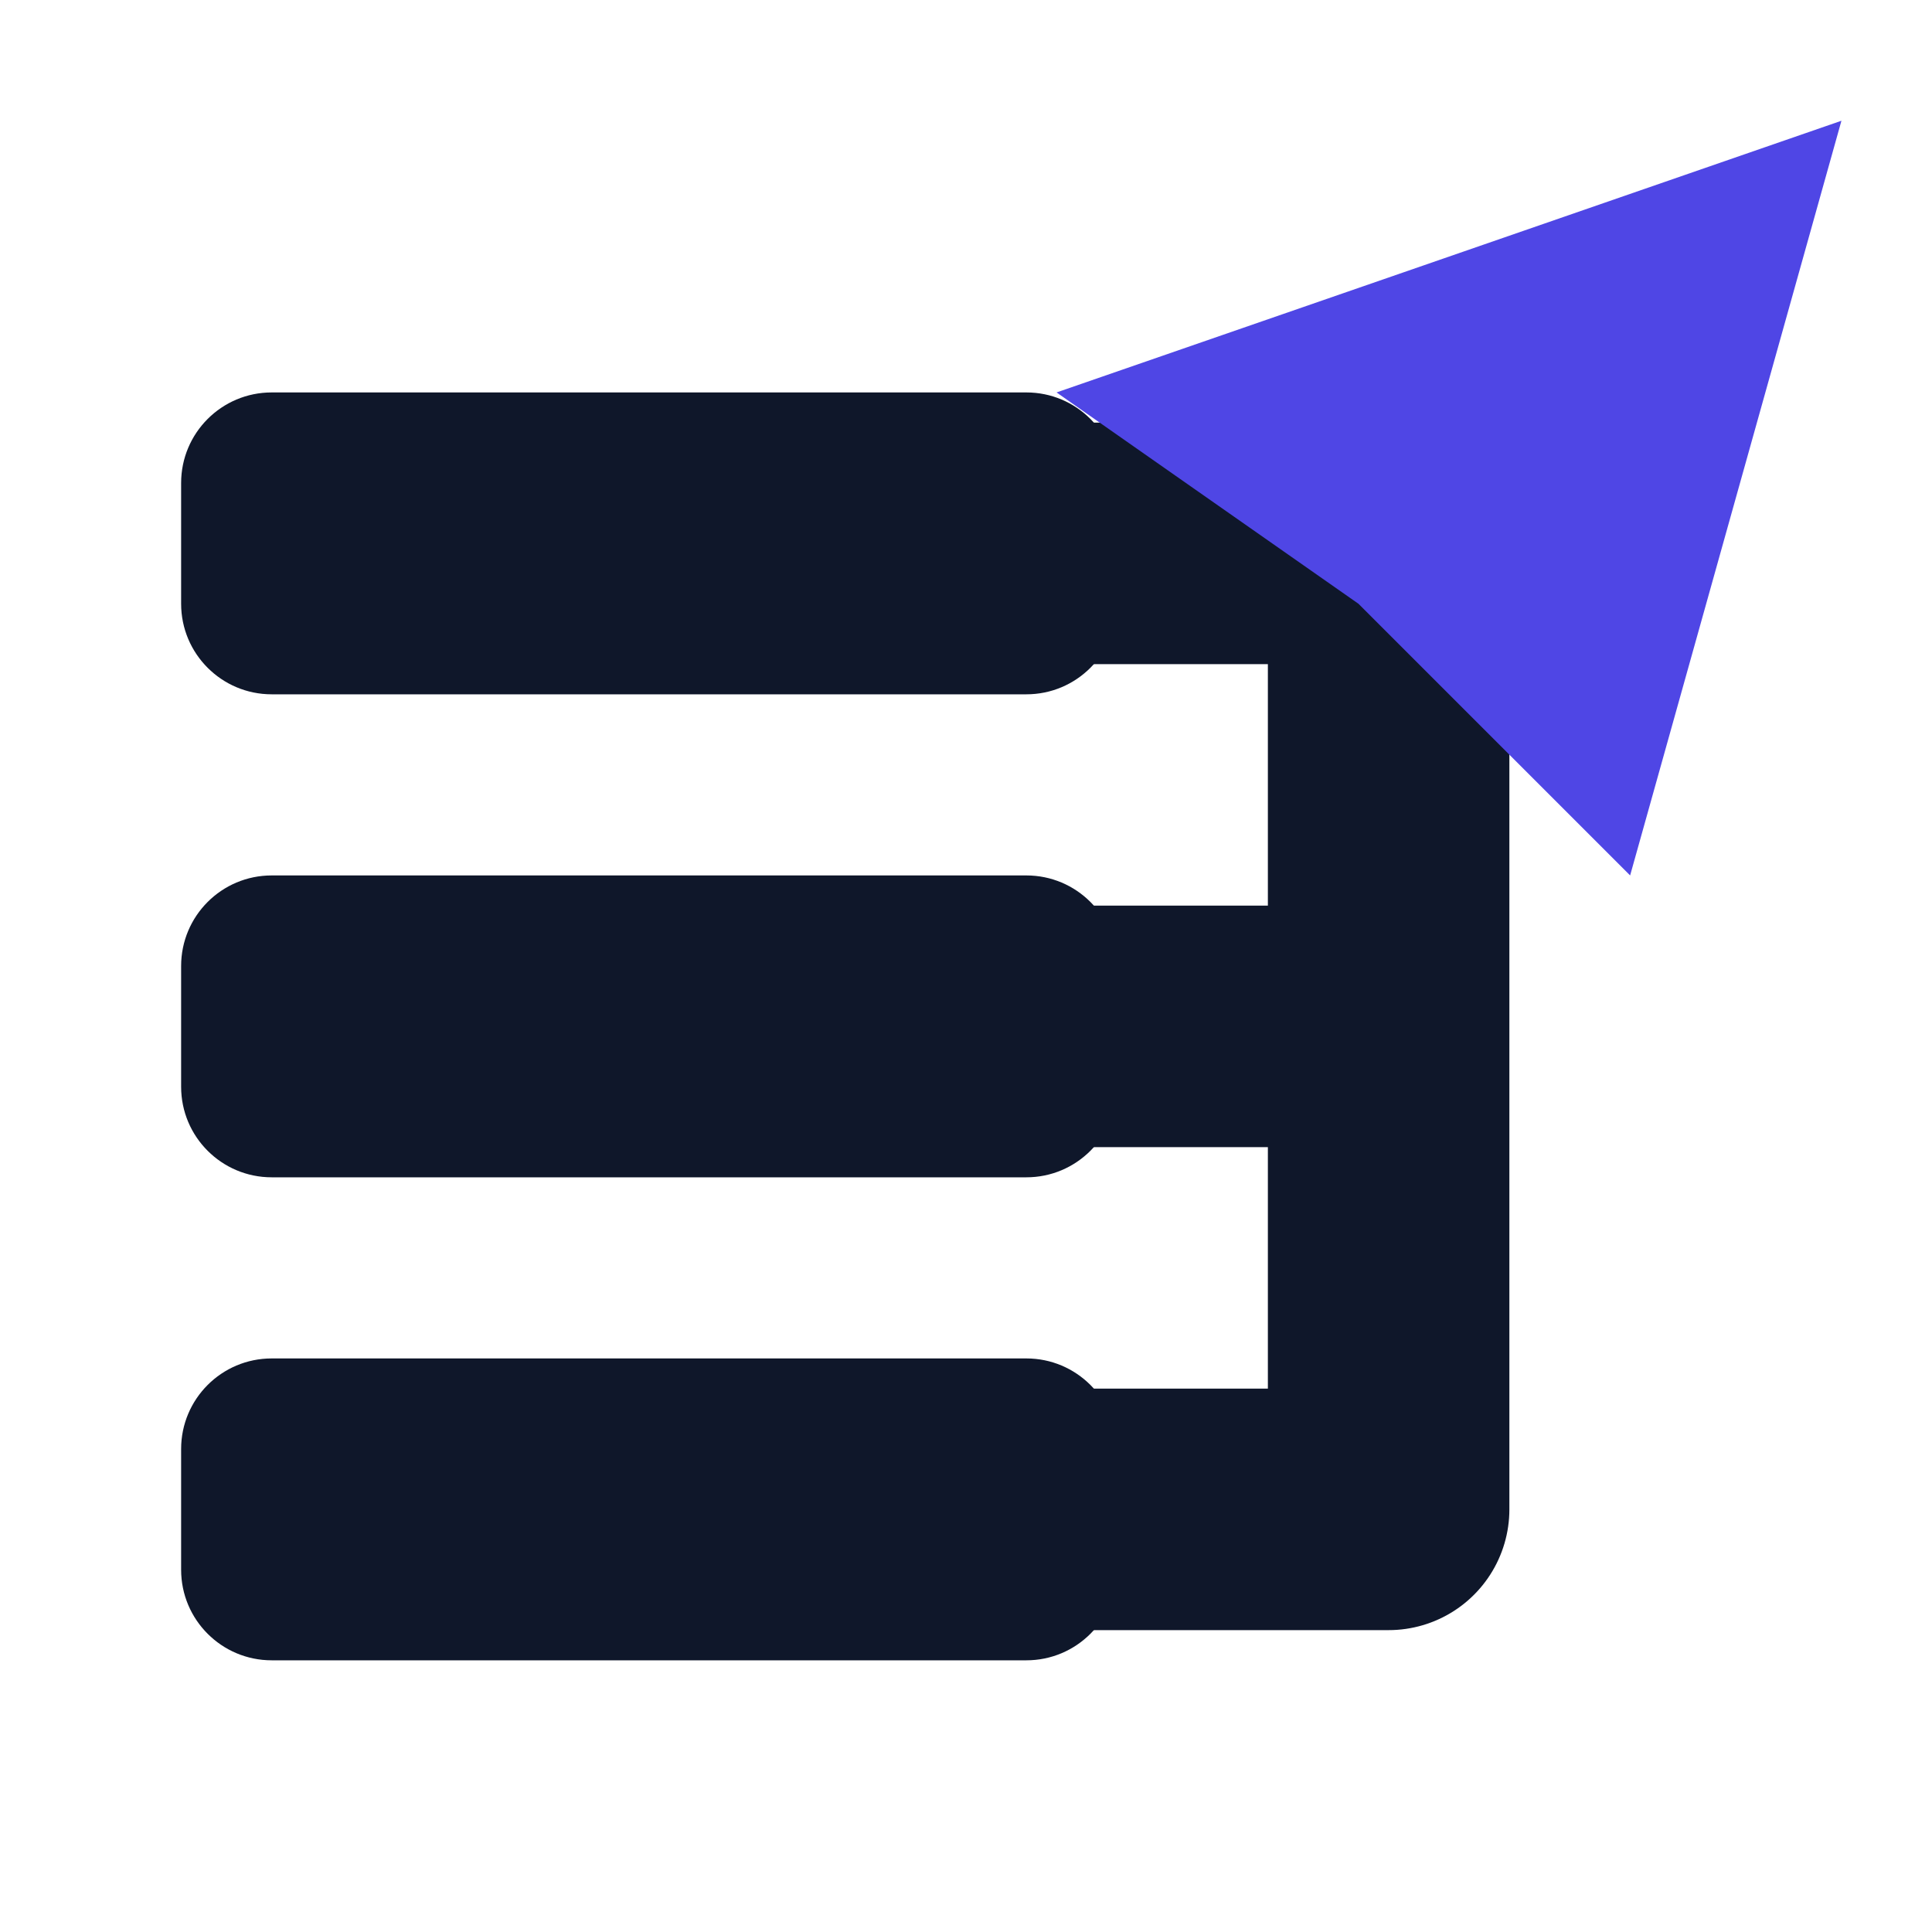
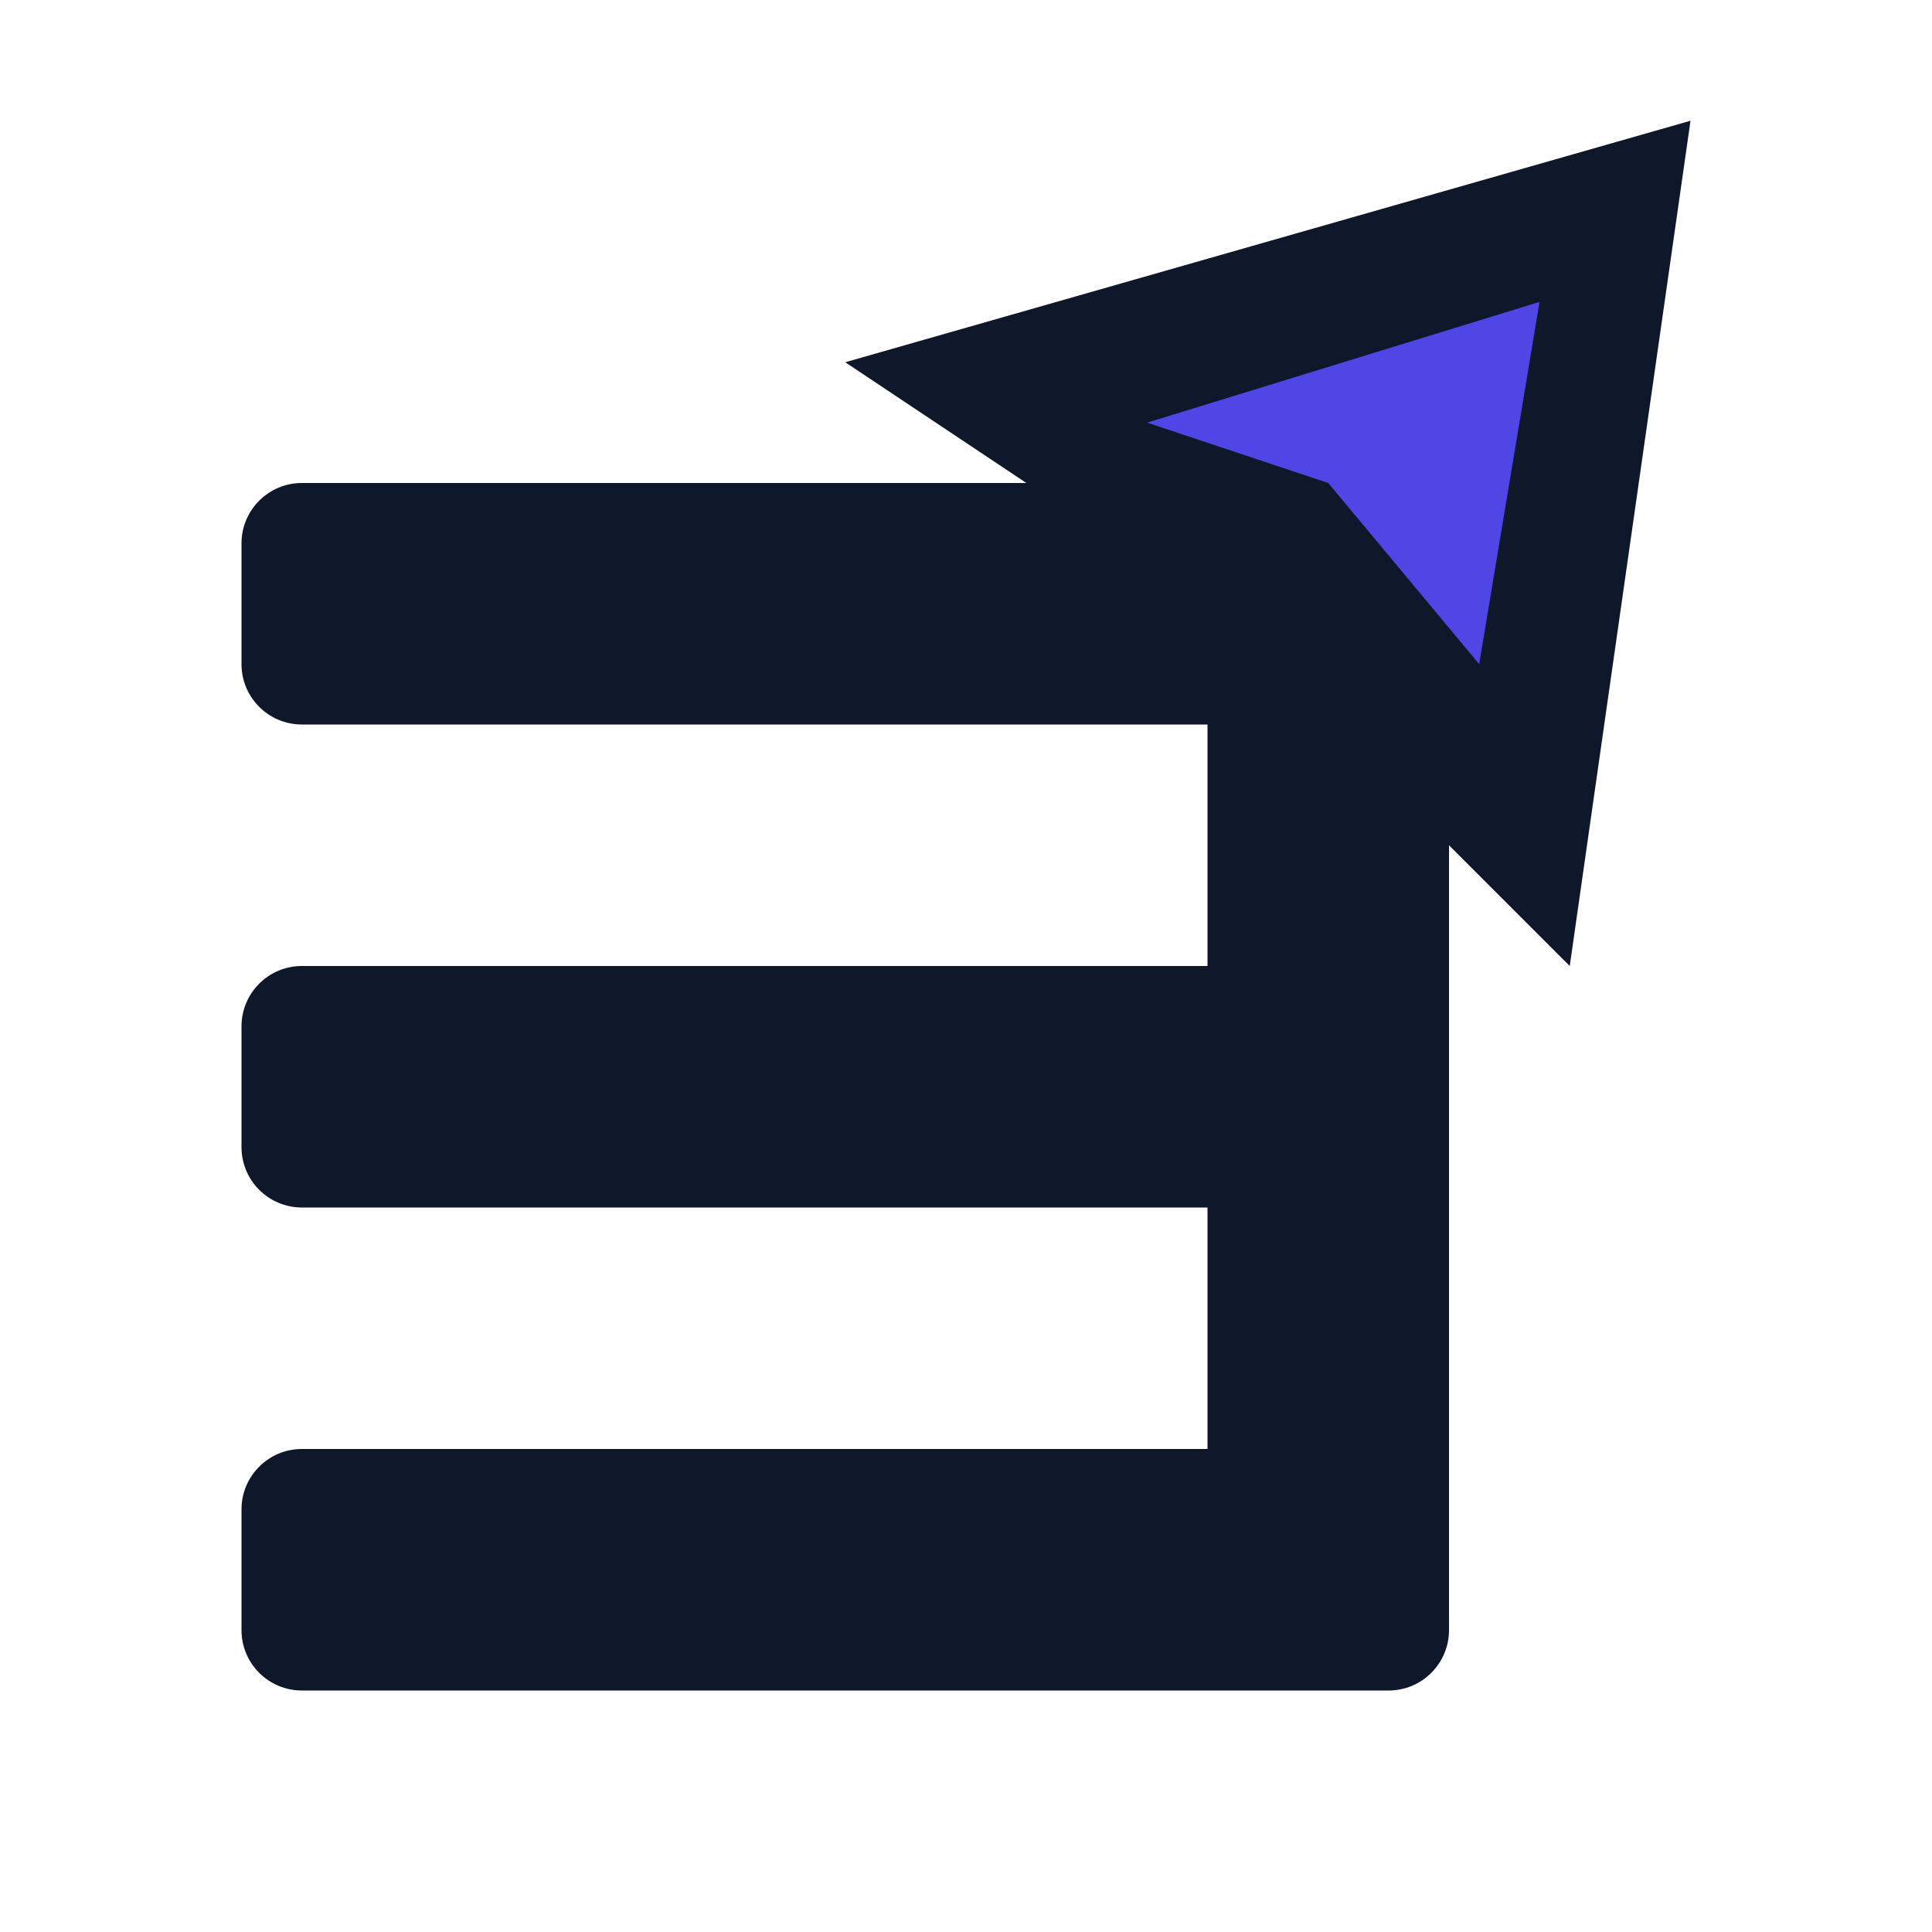
<svg xmlns="http://www.w3.org/2000/svg" width="64" height="64" viewBox="0 0 64 64" role="img" aria-labelledby="title desc">
  <g fill="#0F172A">
-     <rect x="6" y="13" width="31" height="10" rx="3" />
-     <rect x="6" y="29" width="31" height="10" rx="3" />
-     <rect x="6" y="45" width="31" height="10" rx="3" />
+     <rect x="8" y="16" width="40" height="8" rx="2" />
+     <rect x="8" y="32" width="40" height="8" rx="2" />
+     <rect x="8" y="48" width="40" height="8" rx="2" />
+     <path d="M40 20H48V52H40Z" />
+     <path d="M56 4 52 32 40 20 28 12Z" />
  </g>
-   <path d="M34 18H46V50H34M34 34H46" fill="none" stroke="#0F172A" stroke-width="8" stroke-linejoin="round" />
-   <path fill="#4F46E5" d="m61 4-7 25-9-9-10-7Z" />
+   <path fill="#4F46E5" d="m51 10-2 12-5-6-6-2Z" />
</svg>
